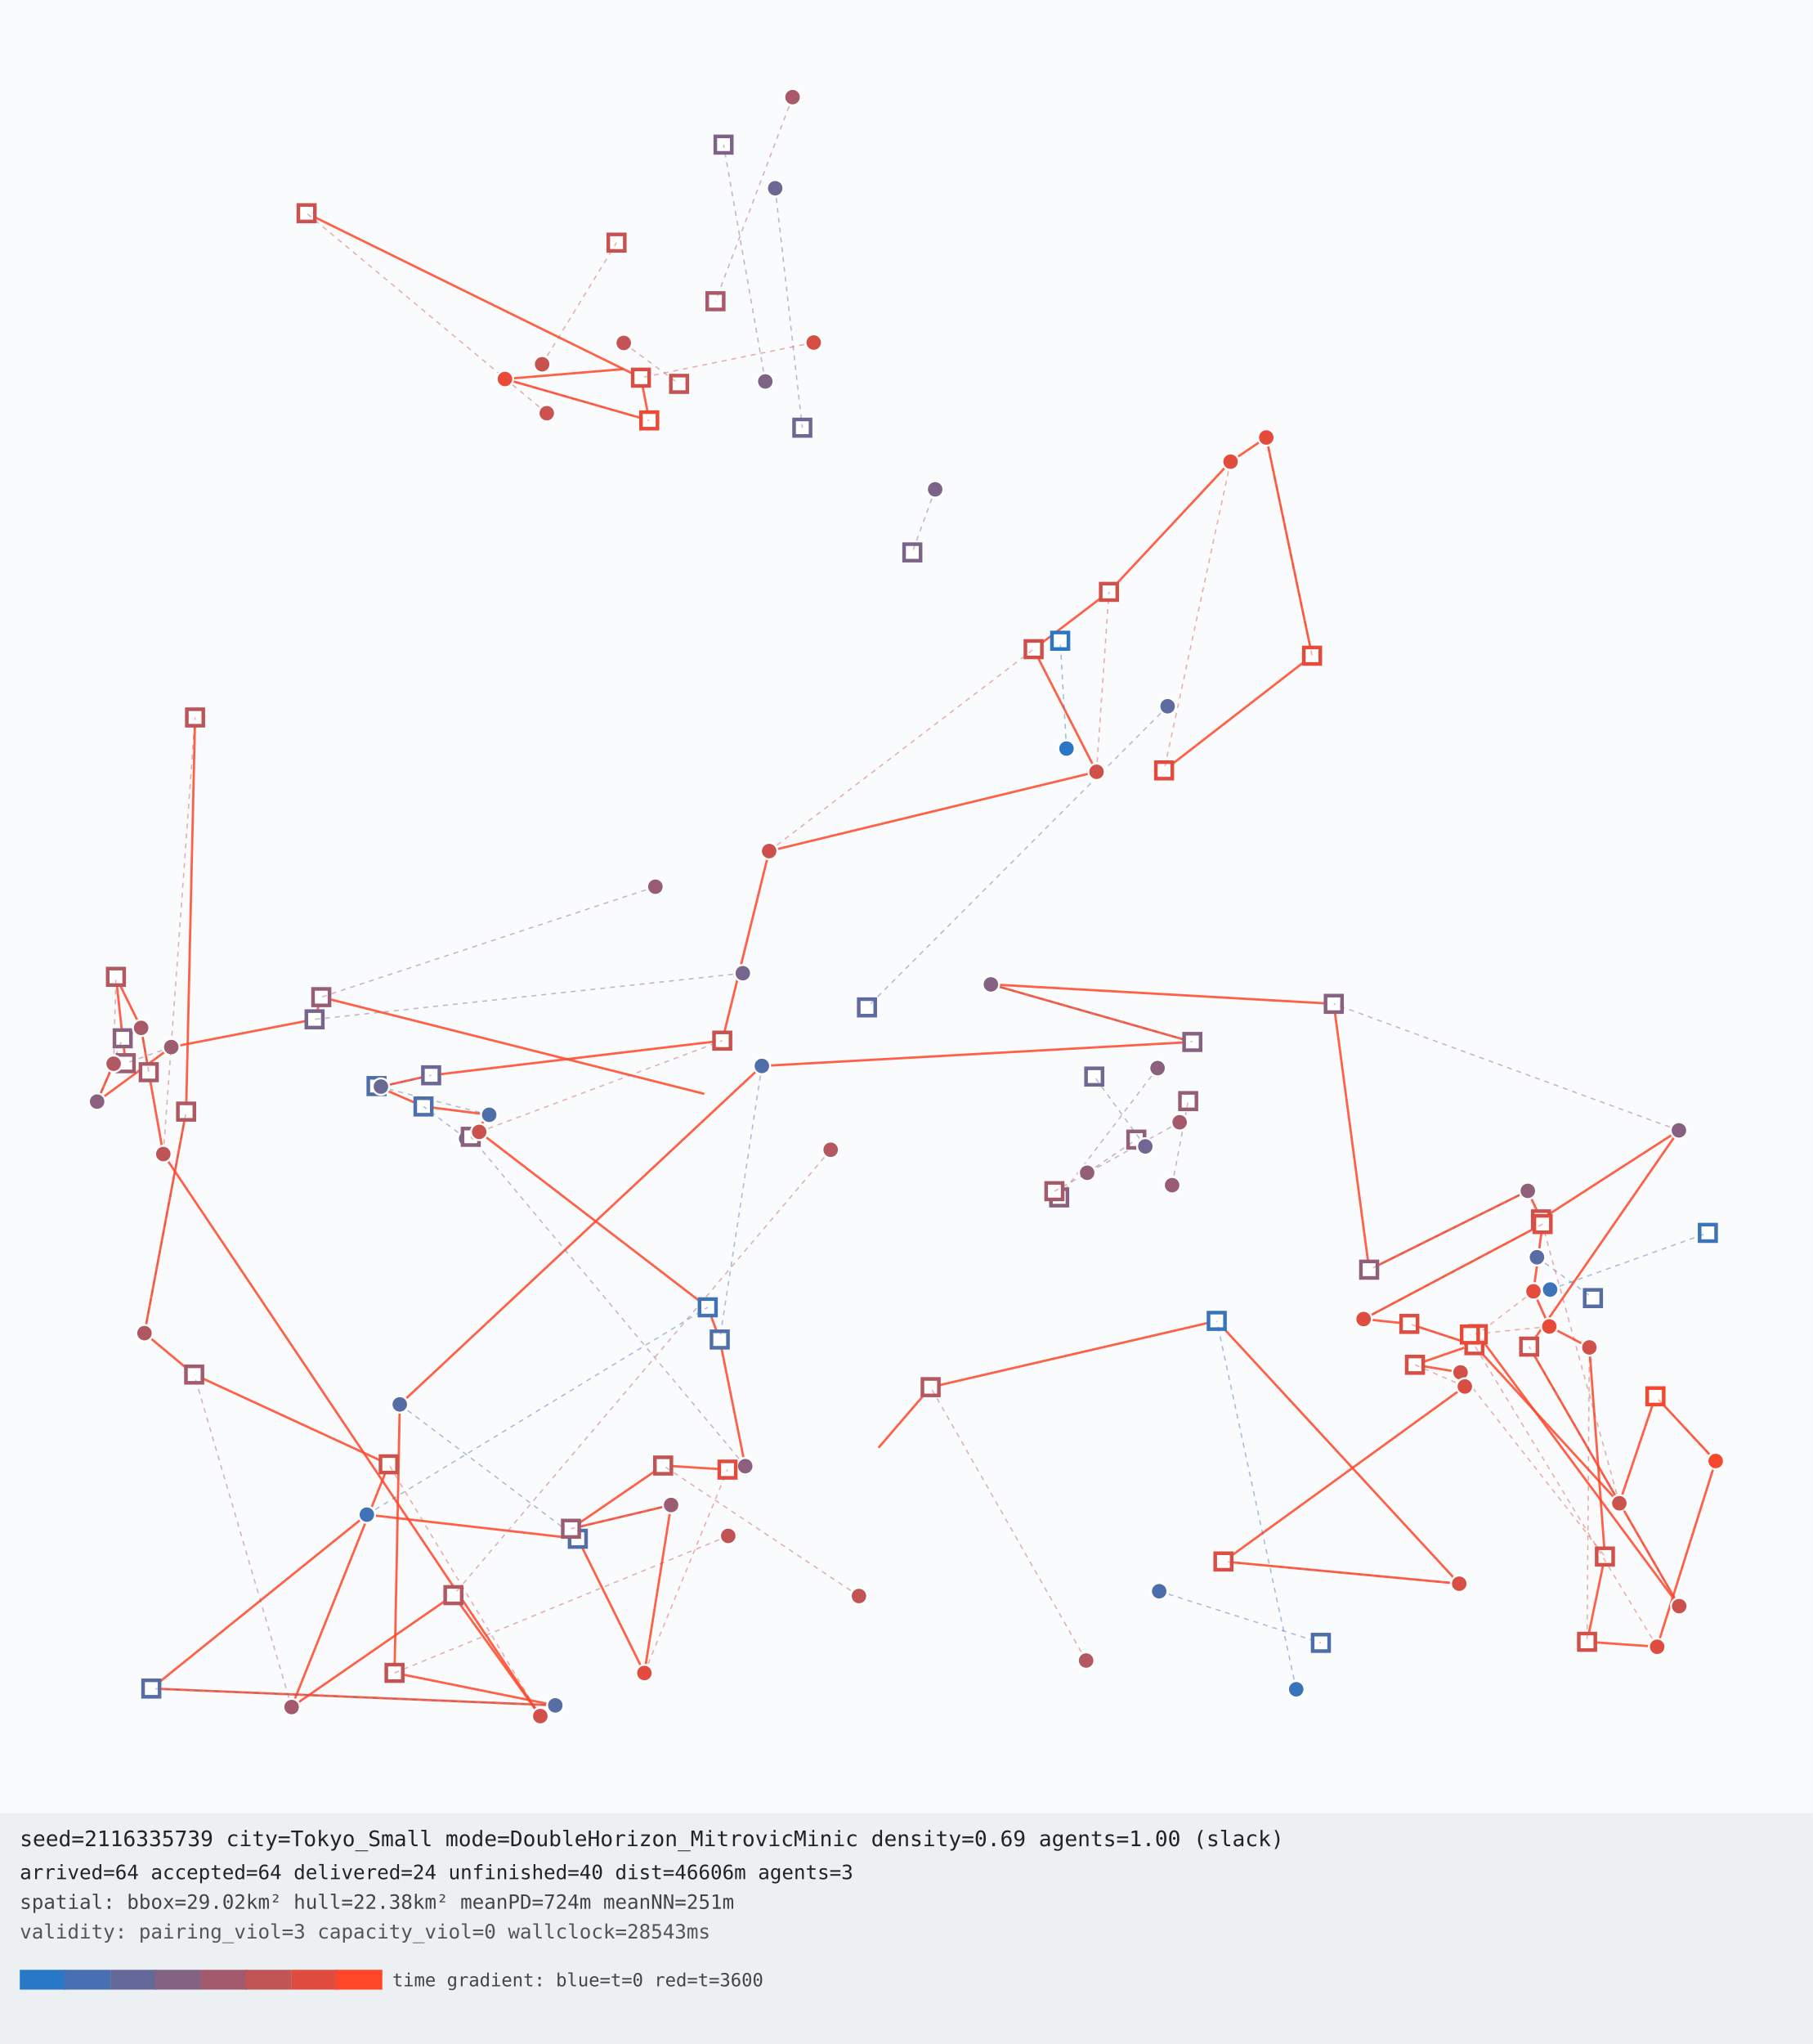
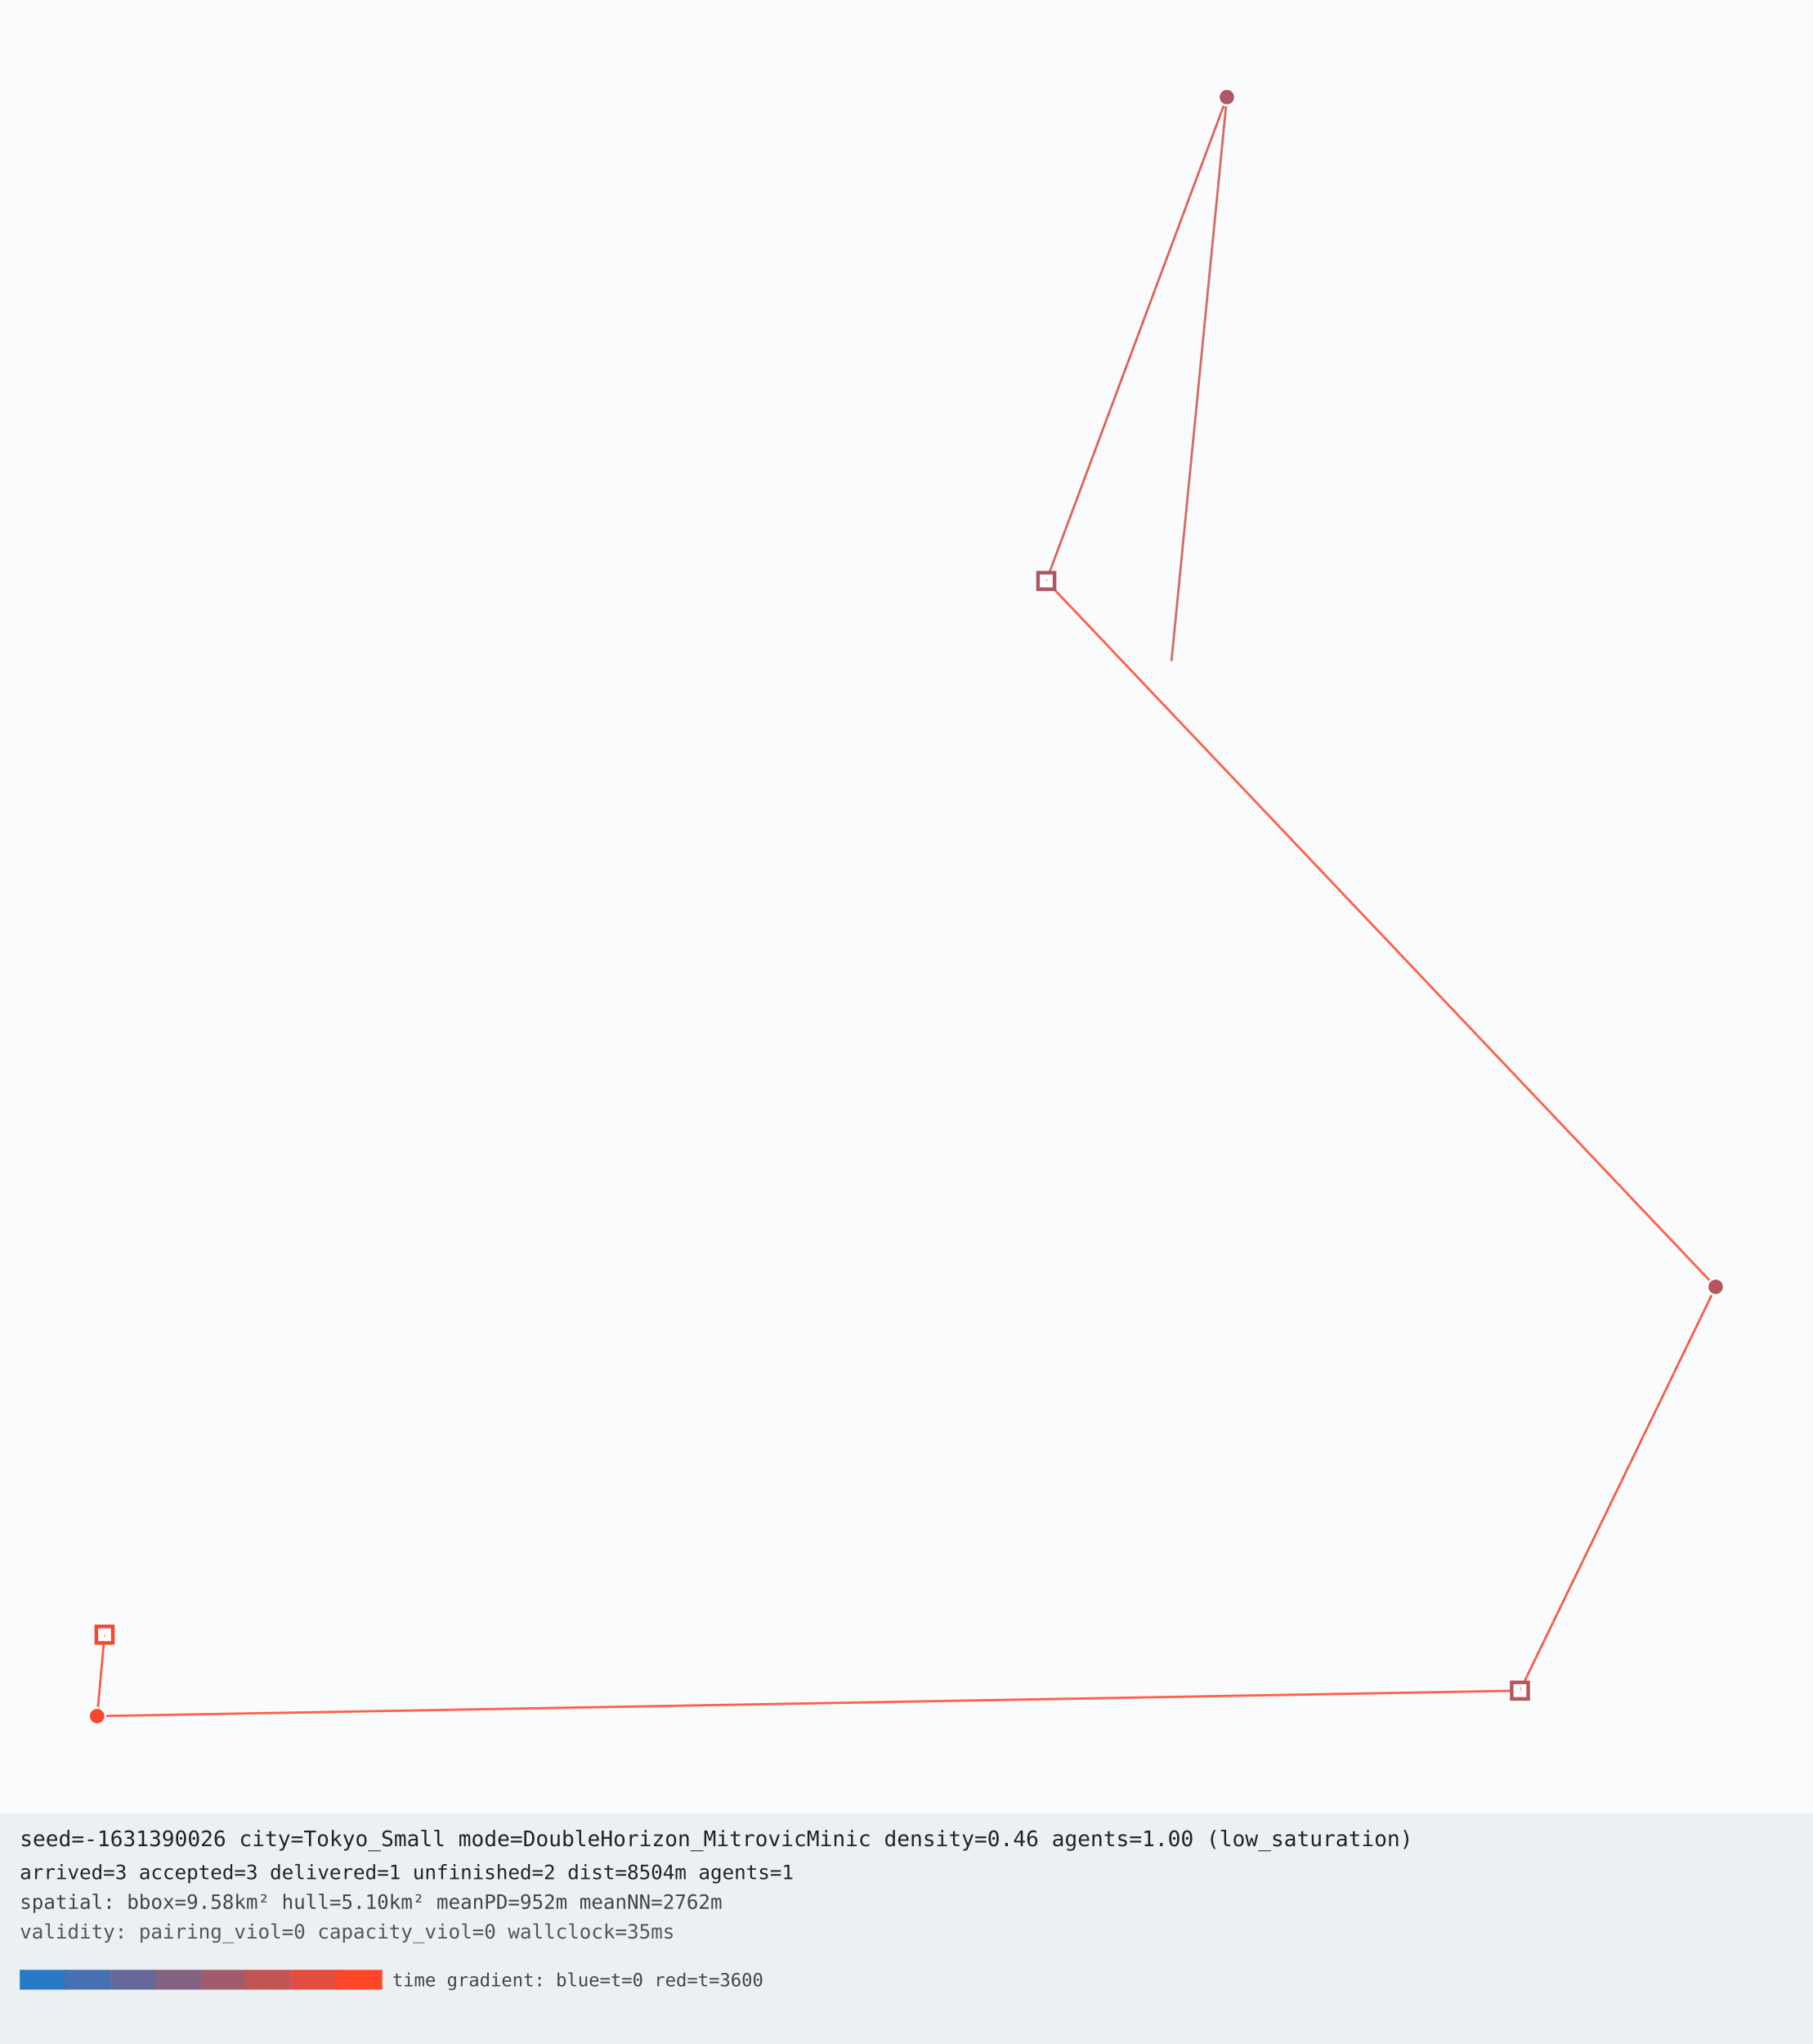
<svg xmlns="http://www.w3.org/2000/svg" width="1100" height="1240">
  <rect width="1100" height="1100" fill="#fafbfc" />
-   <line x1="533.103" y1="878.271" x2="564.72" y2="841.531" stroke="rgb(255,70,40)" stroke-width="1.4" opacity="0.85" />
-   <line x1="564.72" y1="841.531" x2="738.325" y2="801.317" stroke="rgb(255,70,40)" stroke-width="1.4" opacity="0.85" />
-   <line x1="738.325" y1="801.317" x2="885.459" y2="960.759" stroke="rgb(255,70,40)" stroke-width="1.4" opacity="0.85" />
-   <line x1="885.459" y1="960.759" x2="742.387" y2="947.281" stroke="rgb(255,70,40)" stroke-width="1.4" opacity="0.85" />
-   <line x1="742.387" y1="947.281" x2="888.857" y2="841.121" stroke="rgb(255,70,40)" stroke-width="1.4" opacity="0.85" />
-   <line x1="888.857" y1="841.121" x2="886.248" y2="832.579" stroke="rgb(255,70,40)" stroke-width="1.4" opacity="0.85" />
-   <line x1="886.248" y1="832.579" x2="858.595" y2="827.942" stroke="rgb(255,70,40)" stroke-width="1.4" opacity="0.85" />
-   <line x1="858.595" y1="827.942" x2="893.733" y2="815.789" stroke="rgb(255,70,40)" stroke-width="1.4" opacity="0.85" />
-   <line x1="893.733" y1="815.789" x2="855.176" y2="803.139" stroke="rgb(255,70,40)" stroke-width="1.4" opacity="0.85" />
-   <line x1="855.176" y1="803.139" x2="827.427" y2="800.202" stroke="rgb(255,70,40)" stroke-width="1.4" opacity="0.85" />
-   <line x1="827.427" y1="800.202" x2="936.059" y2="742.593" stroke="rgb(255,70,40)" stroke-width="1.4" opacity="0.85" />
-   <line x1="936.059" y1="742.593" x2="930.502" y2="783.388" stroke="rgb(255,70,40)" stroke-width="1.4" opacity="0.85" />
-   <line x1="930.502" y1="783.388" x2="940.118" y2="804.705" stroke="rgb(255,70,40)" stroke-width="1.4" opacity="0.85" />
-   <line x1="940.118" y1="804.705" x2="964.436" y2="817.414" stroke="rgb(255,70,40)" stroke-width="1.4" opacity="0.85" />
-   <line x1="964.436" y1="817.414" x2="973.864" y2="944.277" stroke="rgb(255,70,40)" stroke-width="1.4" opacity="0.85" />
-   <line x1="973.864" y1="944.277" x2="963.033" y2="996.002" stroke="rgb(255,70,40)" stroke-width="1.4" opacity="0.85" />
-   <line x1="963.033" y1="996.002" x2="1005.57" y2="999.015" stroke="rgb(255,70,40)" stroke-width="1.4" opacity="0.85" />
-   <line x1="1005.57" y1="999.015" x2="1041.07" y2="886.326" stroke="rgb(255,70,40)" stroke-width="1.4" opacity="0.85" />
-   <line x1="1041.07" y1="886.326" x2="1004.54" y2="847.07" stroke="rgb(255,70,40)" stroke-width="1.4" opacity="0.85" />
-   <line x1="1004.54" y1="847.07" x2="982.628" y2="911.962" stroke="rgb(255,70,40)" stroke-width="1.4" opacity="0.85" />
-   <line x1="982.628" y1="911.962" x2="894.654" y2="816.063" stroke="rgb(255,70,40)" stroke-width="1.4" opacity="0.85" />
-   <line x1="894.654" y1="816.063" x2="891.943" y2="809.6" stroke="rgb(255,70,40)" stroke-width="1.4" opacity="0.85" />
-   <line x1="891.943" y1="809.6" x2="896.722" y2="809.381" stroke="rgb(255,70,40)" stroke-width="1.4" opacity="0.85" />
-   <line x1="896.722" y1="809.381" x2="1018.94" y2="974.367" stroke="rgb(255,70,40)" stroke-width="1.4" opacity="0.85" />
-   <line x1="1018.94" y1="974.367" x2="927.899" y2="816.929" stroke="rgb(255,70,40)" stroke-width="1.4" opacity="0.85" />
-   <line x1="927.899" y1="816.929" x2="1018.77" y2="685.738" stroke="rgb(255,70,40)" stroke-width="1.4" opacity="0.85" />
-   <line x1="1018.77" y1="685.738" x2="935.071" y2="739.734" stroke="rgb(255,70,40)" stroke-width="1.4" opacity="0.85" />
-   <line x1="935.071" y1="739.734" x2="927.066" y2="722.44" stroke="rgb(255,70,40)" stroke-width="1.4" opacity="0.85" />
-   <line x1="927.066" y1="722.44" x2="830.801" y2="770.264" stroke="rgb(255,70,40)" stroke-width="1.4" opacity="0.85" />
-   <line x1="830.801" y1="770.264" x2="809.343" y2="608.987" stroke="rgb(255,70,40)" stroke-width="1.4" opacity="0.85" />
-   <line x1="809.343" y1="608.987" x2="601.271" y2="597.178" stroke="rgb(255,70,40)" stroke-width="1.4" opacity="0.85" />
-   <line x1="601.271" y1="597.178" x2="723.513" y2="632.105" stroke="rgb(255,70,40)" stroke-width="1.4" opacity="0.85" />
-   <line x1="723.513" y1="632.105" x2="462.309" y2="646.66" stroke="rgb(255,70,40)" stroke-width="1.4" opacity="0.85" />
-   <line x1="462.309" y1="646.66" x2="242.588" y2="851.987" stroke="rgb(255,70,40)" stroke-width="1.4" opacity="0.85" />
-   <line x1="242.588" y1="851.987" x2="239.404" y2="1014.85" stroke="rgb(255,70,40)" stroke-width="1.4" opacity="0.85" />
-   <line x1="239.404" y1="1014.85" x2="336.967" y2="1034.57" stroke="rgb(255,70,40)" stroke-width="1.4" opacity="0.85" />
-   <line x1="336.967" y1="1034.57" x2="91.819" y2="1024.36" stroke="rgb(255,70,40)" stroke-width="1.4" opacity="0.85" />
-   <line x1="91.819" y1="1024.36" x2="222.609" y2="918.861" stroke="rgb(255,70,40)" stroke-width="1.4" opacity="0.85" />
-   <line x1="222.609" y1="918.861" x2="350.618" y2="933.496" stroke="rgb(255,70,40)" stroke-width="1.4" opacity="0.85" />
-   <line x1="350.618" y1="933.496" x2="391.013" y2="1014.94" stroke="rgb(255,70,40)" stroke-width="1.4" opacity="0.85" />
-   <line x1="391.013" y1="1014.94" x2="407.221" y2="912.999" stroke="rgb(255,70,40)" stroke-width="1.4" opacity="0.85" />
-   <line x1="407.221" y1="912.999" x2="346.479" y2="927.421" stroke="rgb(255,70,40)" stroke-width="1.4" opacity="0.85" />
-   <line x1="346.479" y1="927.421" x2="402.393" y2="889.077" stroke="rgb(255,70,40)" stroke-width="1.4" opacity="0.85" />
-   <line x1="402.393" y1="889.077" x2="441.454" y2="891.555" stroke="rgb(255,70,40)" stroke-width="1.4" opacity="0.85" />
-   <line x1="441.454" y1="891.555" x2="452.206" y2="889.452" stroke="rgb(255,70,40)" stroke-width="1.4" opacity="0.85" />
-   <line x1="452.206" y1="889.452" x2="436.734" y2="812.627" stroke="rgb(255,70,40)" stroke-width="1.4" opacity="0.85" />
-   <line x1="436.734" y1="812.627" x2="429.466" y2="793.089" stroke="rgb(255,70,40)" stroke-width="1.4" opacity="0.85" />
-   <line x1="429.466" y1="793.089" x2="290.768" y2="686.673" stroke="rgb(255,70,40)" stroke-width="1.4" opacity="0.85" />
-   <line x1="290.768" y1="686.673" x2="282.876" y2="690.685" stroke="rgb(255,70,40)" stroke-width="1.4" opacity="0.85" />
-   <line x1="282.876" y1="690.685" x2="285.654" y2="689.638" stroke="rgb(255,70,40)" stroke-width="1.4" opacity="0.85" />
-   <line x1="285.654" y1="689.638" x2="296.849" y2="676.295" stroke="rgb(255,70,40)" stroke-width="1.4" opacity="0.85" />
-   <line x1="296.849" y1="676.295" x2="256.983" y2="671.248" stroke="rgb(255,70,40)" stroke-width="1.4" opacity="0.85" />
-   <line x1="256.983" y1="671.248" x2="228.491" y2="658.868" stroke="rgb(255,70,40)" stroke-width="1.4" opacity="0.85" />
-   <line x1="228.491" y1="658.868" x2="231.153" y2="659.186" stroke="rgb(255,70,40)" stroke-width="1.4" opacity="0.85" />
-   <line x1="231.153" y1="659.186" x2="261.614" y2="652.329" stroke="rgb(255,70,40)" stroke-width="1.4" opacity="0.85" />
-   <line x1="261.614" y1="652.329" x2="438.273" y2="631.315" stroke="rgb(255,70,40)" stroke-width="1.4" opacity="0.85" />
-   <line x1="438.273" y1="631.315" x2="466.727" y2="516.305" stroke="rgb(255,70,40)" stroke-width="1.4" opacity="0.85" />
-   <line x1="466.727" y1="516.305" x2="665.376" y2="468.212" stroke="rgb(255,70,40)" stroke-width="1.4" opacity="0.85" />
-   <line x1="665.376" y1="468.212" x2="627.207" y2="393.824" stroke="rgb(255,70,40)" stroke-width="1.4" opacity="0.85" />
-   <line x1="627.207" y1="393.824" x2="672.928" y2="359.058" stroke="rgb(255,70,40)" stroke-width="1.4" opacity="0.85" />
-   <line x1="672.928" y1="359.058" x2="746.703" y2="280.059" stroke="rgb(255,70,40)" stroke-width="1.4" opacity="0.85" />
-   <line x1="746.703" y1="280.059" x2="768.384" y2="265.404" stroke="rgb(255,70,40)" stroke-width="1.4" opacity="0.85" />
-   <line x1="768.384" y1="265.404" x2="796.155" y2="397.788" stroke="rgb(255,70,40)" stroke-width="1.4" opacity="0.85" />
-   <line x1="796.155" y1="397.788" x2="706.363" y2="467.364" stroke="rgb(255,70,40)" stroke-width="1.4" opacity="0.85" />
-   <line x1="427.366" y1="663.606" x2="194.958" y2="604.92" stroke="rgb(255,70,40)" stroke-width="1.4" opacity="0.85" />
-   <line x1="194.958" y1="604.92" x2="190.889" y2="618.385" stroke="rgb(255,70,40)" stroke-width="1.4" opacity="0.85" />
-   <line x1="190.889" y1="618.385" x2="103.933" y2="635.203" stroke="rgb(255,70,40)" stroke-width="1.4" opacity="0.85" />
-   <line x1="103.933" y1="635.203" x2="58.929" y2="668.297" stroke="rgb(255,70,40)" stroke-width="1.4" opacity="0.85" />
-   <line x1="58.929" y1="668.297" x2="68.958" y2="645.303" stroke="rgb(255,70,40)" stroke-width="1.4" opacity="0.85" />
-   <line x1="68.958" y1="645.303" x2="76.309" y2="644.983" stroke="rgb(255,70,40)" stroke-width="1.4" opacity="0.85" />
-   <line x1="76.309" y1="644.983" x2="74.463" y2="629.892" stroke="rgb(255,70,40)" stroke-width="1.4" opacity="0.85" />
-   <line x1="74.463" y1="629.892" x2="70.354" y2="592.597" stroke="rgb(255,70,40)" stroke-width="1.4" opacity="0.85" />
-   <line x1="70.354" y1="592.597" x2="85.629" y2="623.564" stroke="rgb(255,70,40)" stroke-width="1.4" opacity="0.85" />
-   <line x1="85.629" y1="623.564" x2="90.258" y2="650.439" stroke="rgb(255,70,40)" stroke-width="1.4" opacity="0.85" />
-   <line x1="90.258" y1="650.439" x2="99.093" y2="700.103" stroke="rgb(255,70,40)" stroke-width="1.4" opacity="0.85" />
-   <line x1="99.093" y1="700.103" x2="327.866" y2="1041.07" stroke="rgb(255,70,40)" stroke-width="1.4" opacity="0.85" />
-   <line x1="327.866" y1="1041.07" x2="275.148" y2="967.695" stroke="rgb(255,70,40)" stroke-width="1.4" opacity="0.85" />
-   <line x1="275.148" y1="967.695" x2="176.941" y2="1035.59" stroke="rgb(255,70,40)" stroke-width="1.4" opacity="0.85" />
-   <line x1="176.941" y1="1035.59" x2="235.903" y2="888.345" stroke="rgb(255,70,40)" stroke-width="1.4" opacity="0.85" />
-   <line x1="235.903" y1="888.345" x2="117.836" y2="833.89" stroke="rgb(255,70,40)" stroke-width="1.4" opacity="0.85" />
-   <line x1="117.836" y1="833.89" x2="87.68" y2="808.757" stroke="rgb(255,70,40)" stroke-width="1.4" opacity="0.85" />
-   <line x1="87.68" y1="808.757" x2="112.941" y2="674.37" stroke="rgb(255,70,40)" stroke-width="1.4" opacity="0.85" />
-   <line x1="112.941" y1="674.37" x2="118.361" y2="435.258" stroke="rgb(255,70,40)" stroke-width="1.4" opacity="0.85" />
-   <line x1="378.201" y1="223.914" x2="306.397" y2="229.913" stroke="rgb(255,70,40)" stroke-width="1.4" opacity="0.85" />
-   <line x1="306.397" y1="229.913" x2="393.957" y2="255.043" stroke="rgb(255,70,40)" stroke-width="1.4" opacity="0.85" />
-   <line x1="393.957" y1="255.043" x2="388.913" y2="229.125" stroke="rgb(255,70,40)" stroke-width="1.4" opacity="0.85" />
-   <line x1="388.913" y1="229.125" x2="186.046" y2="129.346" stroke="rgb(255,70,40)" stroke-width="1.4" opacity="0.85" />
-   <circle cx="647.146" cy="454.12" r="5" fill="rgb(42,119,197)" stroke="white" stroke-width="1.2" />
-   <rect x="638.324" y="383.711" width="10" height="10" fill="white" stroke="rgb(42,119,197)" stroke-width="2.2" />
-   <line x1="647.146" y1="454.12" x2="643.324" y2="388.711" stroke="rgb(42,119,197)" stroke-width="0.8" stroke-dasharray="3,3" opacity="0.45" />
-   <circle cx="940.608" cy="782.308" r="5" fill="rgb(61,115,184)" stroke="white" stroke-width="1.2" />
-   <rect x="1031.33" y="742.922" width="10" height="10" fill="white" stroke="rgb(61,115,184)" stroke-width="2.2" />
-   <line x1="940.608" y1="782.308" x2="1036.33" y2="747.922" stroke="rgb(61,115,184)" stroke-width="0.8" stroke-dasharray="3,3" opacity="0.45" />
-   <circle cx="932.637" cy="762.716" r="5" fill="rgb(88,108,164)" stroke="white" stroke-width="1.2" />
-   <rect x="961.595" y="782.503" width="10" height="10" fill="white" stroke="rgb(88,108,164)" stroke-width="2.2" />
-   <line x1="932.637" y1="762.716" x2="966.595" y2="787.503" stroke="rgb(88,108,164)" stroke-width="0.8" stroke-dasharray="3,3" opacity="0.45" />
-   <circle cx="708.517" cy="428.453" r="5" fill="rgb(93,107,160)" stroke="white" stroke-width="1.2" />
-   <rect x="521.089" y="606.14" width="10" height="10" fill="white" stroke="rgb(93,107,160)" stroke-width="2.2" />
-   <line x1="708.517" y1="428.453" x2="526.089" y2="611.14" stroke="rgb(93,107,160)" stroke-width="0.8" stroke-dasharray="3,3" opacity="0.45" />
-   <circle cx="470.395" cy="114.198" r="5" fill="rgb(109,103,148)" stroke="white" stroke-width="1.2" />
-   <rect x="481.841" y="254.466" width="10" height="10" fill="white" stroke="rgb(109,103,148)" stroke-width="2.2" />
-   <line x1="470.395" y1="114.198" x2="486.841" y2="259.466" stroke="rgb(109,103,148)" stroke-width="0.8" stroke-dasharray="3,3" opacity="0.45" />
-   <circle cx="702.41" cy="647.95" r="5" fill="rgb(137,97,127)" stroke="white" stroke-width="1.2" />
-   <rect x="637.715" y="721.408" width="10" height="10" fill="white" stroke="rgb(137,97,127)" stroke-width="2.2" />
-   <line x1="702.41" y1="647.95" x2="642.715" y2="726.408" stroke="rgb(137,97,127)" stroke-width="0.8" stroke-dasharray="3,3" opacity="0.45" />
-   <circle cx="659.689" cy="711.453" r="5" fill="rgb(146,95,120)" stroke="white" stroke-width="1.2" />
-   <rect x="684.525" y="686.357" width="10" height="10" fill="white" stroke="rgb(146,95,120)" stroke-width="2.2" />
-   <line x1="659.689" y1="711.453" x2="689.525" y2="691.357" stroke="rgb(146,95,120)" stroke-width="0.8" stroke-dasharray="3,3" opacity="0.45" />
-   <circle cx="567.451" cy="296.855" r="5" fill="rgb(124,100,136)" stroke="white" stroke-width="1.2" />
-   <rect x="548.601" y="330.115" width="10" height="10" fill="white" stroke="rgb(124,100,136)" stroke-width="2.2" />
-   <line x1="567.451" y1="296.855" x2="553.601" y2="335.115" stroke="rgb(124,100,136)" stroke-width="0.8" stroke-dasharray="3,3" opacity="0.45" />
-   <circle cx="711.231" cy="718.984" r="5" fill="rgb(153,93,115)" stroke="white" stroke-width="1.2" />
-   <rect x="715.99" y="662.995" width="10" height="10" fill="white" stroke="rgb(153,93,115)" stroke-width="2.2" />
-   <line x1="711.231" y1="718.984" x2="720.99" y2="667.995" stroke="rgb(153,93,115)" stroke-width="0.8" stroke-dasharray="3,3" opacity="0.45" />
-   <circle cx="715.803" cy="680.819" r="5" fill="rgb(164,90,106)" stroke="white" stroke-width="1.2" />
-   <rect x="634.811" y="717.635" width="10" height="10" fill="white" stroke="rgb(164,90,106)" stroke-width="2.2" />
-   <line x1="715.803" y1="680.819" x2="639.811" y2="722.635" stroke="rgb(164,90,106)" stroke-width="0.8" stroke-dasharray="3,3" opacity="0.45" />
-   <circle cx="464.392" cy="231.4" r="5" fill="rgb(127,99,134)" stroke="white" stroke-width="1.2" />
-   <rect x="434.047" y="82.735" width="10" height="10" fill="white" stroke="rgb(127,99,134)" stroke-width="2.2" />
-   <line x1="464.392" y1="231.4" x2="439.047" y2="87.735" stroke="rgb(127,99,134)" stroke-width="0.8" stroke-dasharray="3,3" opacity="0.45" />
-   <circle cx="703.394" cy="965.323" r="5" fill="rgb(76,111,172)" stroke="white" stroke-width="1.2" />
-   <rect x="796.507" y="991.645" width="10" height="10" fill="white" stroke="rgb(76,111,172)" stroke-width="2.2" />
-   <line x1="703.394" y1="965.323" x2="801.507" y2="996.645" stroke="rgb(76,111,172)" stroke-width="0.8" stroke-dasharray="3,3" opacity="0.45" />
-   <circle cx="480.907" cy="58.929" r="5" fill="rgb(169,89,103)" stroke="white" stroke-width="1.2" />
-   <rect x="429.142" y="177.737" width="10" height="10" fill="white" stroke="rgb(169,89,103)" stroke-width="2.2" />
-   <line x1="480.907" y1="58.929" x2="434.142" y2="182.737" stroke="rgb(169,89,103)" stroke-width="0.8" stroke-dasharray="3,3" opacity="0.45" />
-   <circle cx="504.04" cy="697.5" r="5" fill="rgb(179,87,96)" stroke="white" stroke-width="1.2" />
-   <rect x="270.148" y="962.695" width="10" height="10" fill="white" stroke="rgb(179,87,96)" stroke-width="2.2" />
-   <line x1="504.04" y1="697.5" x2="275.148" y2="967.695" stroke="rgb(179,87,96)" stroke-width="0.8" stroke-dasharray="3,3" opacity="0.45" />
-   <circle cx="378.493" cy="208.053" r="5" fill="rgb(196,83,83)" stroke="white" stroke-width="1.2" />
-   <rect x="407.06" y="227.868" width="10" height="10" fill="white" stroke="rgb(196,83,83)" stroke-width="2.2" />
-   <line x1="378.493" y1="208.053" x2="412.06" y2="232.868" stroke="rgb(196,83,83)" stroke-width="0.8" stroke-dasharray="3,3" opacity="0.45" />
-   <circle cx="659.06" cy="1007.36" r="5" fill="rgb(179,87,96)" stroke="white" stroke-width="1.2" />
-   <rect x="559.72" y="836.531" width="10" height="10" fill="white" stroke="rgb(179,87,96)" stroke-width="2.2" />
-   <line x1="659.06" y1="1007.36" x2="564.72" y2="841.531" stroke="rgb(179,87,96)" stroke-width="0.8" stroke-dasharray="3,3" opacity="0.45" />
-   <circle cx="328.971" cy="220.977" r="5" fill="rgb(199,82,80)" stroke="white" stroke-width="1.2" />
-   <rect x="369.116" y="142.201" width="10" height="10" fill="white" stroke="rgb(199,82,80)" stroke-width="2.2" />
-   <line x1="328.971" y1="220.977" x2="374.116" y2="147.201" stroke="rgb(199,82,80)" stroke-width="0.8" stroke-dasharray="3,3" opacity="0.45" />
-   <circle cx="450.741" cy="590.404" r="5" fill="rgb(118,101,141)" stroke="white" stroke-width="1.2" />
-   <rect x="185.889" y="613.385" width="10" height="10" fill="white" stroke="rgb(118,101,141)" stroke-width="2.2" />
-   <line x1="450.741" y1="590.404" x2="190.889" y2="618.385" stroke="rgb(118,101,141)" stroke-width="0.8" stroke-dasharray="3,3" opacity="0.45" />
-   <circle cx="493.764" cy="207.809" r="5" fill="rgb(214,79,69)" stroke="white" stroke-width="1.2" />
-   <rect x="383.913" y="224.125" width="10" height="10" fill="white" stroke="rgb(214,79,69)" stroke-width="2.2" />
-   <line x1="493.764" y1="207.809" x2="388.913" y2="229.125" stroke="rgb(214,79,69)" stroke-width="0.8" stroke-dasharray="3,3" opacity="0.45" />
-   <circle cx="786.554" cy="1024.81" r="5" fill="rgb(56,116,187)" stroke="white" stroke-width="1.2" />
-   <rect x="733.325" y="796.317" width="10" height="10" fill="white" stroke="rgb(56,116,187)" stroke-width="2.2" />
-   <line x1="786.554" y1="1024.81" x2="738.325" y2="801.317" stroke="rgb(56,116,187)" stroke-width="0.8" stroke-dasharray="3,3" opacity="0.45" />
-   <circle cx="222.609" cy="918.861" r="5" fill="rgb(64,114,182)" stroke="white" stroke-width="1.2" />
-   <rect x="424.466" y="788.089" width="10" height="10" fill="white" stroke="rgb(64,114,182)" stroke-width="2.2" />
-   <line x1="222.609" y1="918.861" x2="429.466" y2="793.089" stroke="rgb(64,114,182)" stroke-width="0.8" stroke-dasharray="3,3" opacity="0.45" />
-   <circle cx="282.876" cy="690.685" r="5" fill="rgb(78,111,171)" stroke="white" stroke-width="1.2" />
-   <rect x="251.983" y="666.248" width="10" height="10" fill="white" stroke="rgb(78,111,171)" stroke-width="2.2" />
-   <line x1="282.876" y1="690.685" x2="256.983" y2="671.248" stroke="rgb(78,111,171)" stroke-width="0.8" stroke-dasharray="3,3" opacity="0.45" />
-   <circle cx="296.849" cy="676.295" r="5" fill="rgb(78,110,170)" stroke="white" stroke-width="1.2" />
-   <rect x="223.491" y="653.868" width="10" height="10" fill="white" stroke="rgb(78,110,170)" stroke-width="2.2" />
-   <line x1="296.849" y1="676.295" x2="228.491" y2="658.868" stroke="rgb(78,110,170)" stroke-width="0.8" stroke-dasharray="3,3" opacity="0.45" />
-   <circle cx="462.309" cy="646.66" r="5" fill="rgb(79,110,170)" stroke="white" stroke-width="1.2" />
-   <rect x="431.734" y="807.627" width="10" height="10" fill="white" stroke="rgb(79,110,170)" stroke-width="2.2" />
-   <line x1="462.309" y1="646.66" x2="436.734" y2="812.627" stroke="rgb(79,110,170)" stroke-width="0.8" stroke-dasharray="3,3" opacity="0.45" />
-   <circle cx="242.588" cy="851.987" r="5" fill="rgb(83,109,167)" stroke="white" stroke-width="1.2" />
-   <rect x="345.618" y="928.496" width="10" height="10" fill="white" stroke="rgb(83,109,167)" stroke-width="2.2" />
-   <line x1="242.588" y1="851.987" x2="350.618" y2="933.496" stroke="rgb(83,109,167)" stroke-width="0.8" stroke-dasharray="3,3" opacity="0.45" />
-   <circle cx="336.967" cy="1034.57" r="5" fill="rgb(86,109,165)" stroke="white" stroke-width="1.2" />
-   <rect x="86.819" y="1019.36" width="10" height="10" fill="white" stroke="rgb(86,109,165)" stroke-width="2.2" />
-   <line x1="336.967" y1="1034.57" x2="91.819" y2="1024.36" stroke="rgb(86,109,165)" stroke-width="0.8" stroke-dasharray="3,3" opacity="0.45" />
-   <circle cx="231.153" cy="659.186" r="5" fill="rgb(107,104,150)" stroke="white" stroke-width="1.2" />
-   <rect x="256.614" y="647.329" width="10" height="10" fill="white" stroke="rgb(107,104,150)" stroke-width="2.2" />
-   <line x1="231.153" y1="659.186" x2="261.614" y2="652.329" stroke="rgb(107,104,150)" stroke-width="0.8" stroke-dasharray="3,3" opacity="0.45" />
-   <circle cx="694.971" cy="695.468" r="5" fill="rgb(112,103,146)" stroke="white" stroke-width="1.2" />
-   <rect x="659.008" y="648.105" width="10" height="10" fill="white" stroke="rgb(112,103,146)" stroke-width="2.2" />
-   <line x1="694.971" y1="695.468" x2="664.008" y2="653.105" stroke="rgb(112,103,146)" stroke-width="0.8" stroke-dasharray="3,3" opacity="0.45" />
-   <circle cx="601.271" cy="597.178" r="5" fill="rgb(133,98,130)" stroke="white" stroke-width="1.2" />
-   <rect x="718.513" y="627.105" width="10" height="10" fill="white" stroke="rgb(133,98,130)" stroke-width="2.2" />
-   <line x1="601.271" y1="597.178" x2="723.513" y2="632.105" stroke="rgb(133,98,130)" stroke-width="0.8" stroke-dasharray="3,3" opacity="0.45" />
-   <circle cx="1018.77" cy="685.738" r="5" fill="rgb(136,97,128)" stroke="white" stroke-width="1.2" />
-   <rect x="804.343" y="603.987" width="10" height="10" fill="white" stroke="rgb(136,97,128)" stroke-width="2.2" />
-   <line x1="1018.77" y1="685.738" x2="809.343" y2="608.987" stroke="rgb(136,97,128)" stroke-width="0.8" stroke-dasharray="3,3" opacity="0.45" />
-   <circle cx="58.929" cy="668.297" r="5" fill="rgb(138,97,126)" stroke="white" stroke-width="1.2" />
-   <rect x="69.463" y="624.892" width="10" height="10" fill="white" stroke="rgb(138,97,126)" stroke-width="2.2" />
-   <line x1="58.929" y1="668.297" x2="74.463" y2="629.892" stroke="rgb(138,97,126)" stroke-width="0.8" stroke-dasharray="3,3" opacity="0.45" />
-   <circle cx="452.206" cy="889.452" r="5" fill="rgb(140,96,125)" stroke="white" stroke-width="1.2" />
-   <rect x="280.654" y="684.638" width="10" height="10" fill="white" stroke="rgb(140,96,125)" stroke-width="2.2" />
-   <line x1="452.206" y1="889.452" x2="285.654" y2="689.638" stroke="rgb(140,96,125)" stroke-width="0.8" stroke-dasharray="3,3" opacity="0.45" />
-   <circle cx="927.066" cy="722.44" r="5" fill="rgb(144,95,122)" stroke="white" stroke-width="1.2" />
-   <rect x="825.801" y="765.264" width="10" height="10" fill="white" stroke="rgb(144,95,122)" stroke-width="2.2" />
-   <line x1="927.066" y1="722.44" x2="830.801" y2="770.264" stroke="rgb(144,95,122)" stroke-width="0.8" stroke-dasharray="3,3" opacity="0.45" />
-   <circle cx="397.679" cy="537.913" r="5" fill="rgb(152,93,116)" stroke="white" stroke-width="1.2" />
-   <rect x="189.958" y="599.92" width="10" height="10" fill="white" stroke="rgb(152,93,116)" stroke-width="2.2" />
-   <line x1="397.679" y1="537.913" x2="194.958" y2="604.92" stroke="rgb(152,93,116)" stroke-width="0.8" stroke-dasharray="3,3" opacity="0.45" />
-   <circle cx="407.221" cy="912.999" r="5" fill="rgb(154,93,114)" stroke="white" stroke-width="1.2" />
-   <rect x="341.479" y="922.421" width="10" height="10" fill="white" stroke="rgb(154,93,114)" stroke-width="2.2" />
-   <line x1="407.221" y1="912.999" x2="346.479" y2="927.421" stroke="rgb(154,93,114)" stroke-width="0.8" stroke-dasharray="3,3" opacity="0.45" />
-   <circle cx="103.933" cy="635.203" r="5" fill="rgb(156,93,113)" stroke="white" stroke-width="1.2" />
-   <rect x="71.309" y="639.983" width="10" height="10" fill="white" stroke="rgb(156,93,113)" stroke-width="2.2" />
-   <line x1="103.933" y1="635.203" x2="76.309" y2="644.983" stroke="rgb(156,93,113)" stroke-width="0.8" stroke-dasharray="3,3" opacity="0.45" />
-   <circle cx="176.941" cy="1035.59" r="5" fill="rgb(163,91,108)" stroke="white" stroke-width="1.2" />
-   <rect x="112.836" y="828.89" width="10" height="10" fill="white" stroke="rgb(163,91,108)" stroke-width="2.2" />
-   <line x1="176.941" y1="1035.59" x2="117.836" y2="833.89" stroke="rgb(163,91,108)" stroke-width="0.8" stroke-dasharray="3,3" opacity="0.45" />
-   <circle cx="85.629" cy="623.564" r="5" fill="rgb(168,90,104)" stroke="white" stroke-width="1.2" />
-   <rect x="85.258" y="645.439" width="10" height="10" fill="white" stroke="rgb(168,90,104)" stroke-width="2.2" />
-   <line x1="85.629" y1="623.564" x2="90.258" y2="650.439" stroke="rgb(168,90,104)" stroke-width="0.8" stroke-dasharray="3,3" opacity="0.45" />
-   <circle cx="87.68" cy="808.757" r="5" fill="rgb(175,88,98)" stroke="white" stroke-width="1.2" />
-   <rect x="107.941" y="669.37" width="10" height="10" fill="white" stroke="rgb(175,88,98)" stroke-width="2.2" />
-   <line x1="87.68" y1="808.757" x2="112.941" y2="674.37" stroke="rgb(175,88,98)" stroke-width="0.8" stroke-dasharray="3,3" opacity="0.45" />
-   <circle cx="68.958" cy="645.303" r="5" fill="rgb(179,87,96)" stroke="white" stroke-width="1.2" />
-   <rect x="65.354" y="587.597" width="10" height="10" fill="white" stroke="rgb(179,87,96)" stroke-width="2.2" />
-   <line x1="68.958" y1="645.303" x2="70.354" y2="592.597" stroke="rgb(179,87,96)" stroke-width="0.8" stroke-dasharray="3,3" opacity="0.45" />
-   <circle cx="99.093" cy="700.103" r="5" fill="rgb(189,85,88)" stroke="white" stroke-width="1.2" />
-   <rect x="113.361" y="430.258" width="10" height="10" fill="white" stroke="rgb(189,85,88)" stroke-width="2.2" />
-   <line x1="99.093" y1="700.103" x2="118.361" y2="435.258" stroke="rgb(189,85,88)" stroke-width="0.8" stroke-dasharray="3,3" opacity="0.45" />
-   <circle cx="521.216" cy="968.238" r="5" fill="rgb(193,84,85)" stroke="white" stroke-width="1.2" />
-   <rect x="397.393" y="884.077" width="10" height="10" fill="white" stroke="rgb(193,84,85)" stroke-width="2.2" />
-   <line x1="521.216" y1="968.238" x2="402.393" y2="889.077" stroke="rgb(193,84,85)" stroke-width="0.8" stroke-dasharray="3,3" opacity="0.45" />
-   <circle cx="441.892" cy="931.767" r="5" fill="rgb(194,83,84)" stroke="white" stroke-width="1.2" />
-   <rect x="234.404" y="1009.85" width="10" height="10" fill="white" stroke="rgb(194,83,84)" stroke-width="2.2" />
-   <line x1="441.892" y1="931.767" x2="239.404" y2="1014.85" stroke="rgb(194,83,84)" stroke-width="0.8" stroke-dasharray="3,3" opacity="0.45" />
-   <circle cx="290.768" cy="686.673" r="5" fill="rgb(201,82,79)" stroke="white" stroke-width="1.2" />
-   <rect x="433.273" y="626.315" width="10" height="10" fill="white" stroke="rgb(201,82,79)" stroke-width="2.2" />
-   <line x1="290.768" y1="686.673" x2="438.273" y2="631.315" stroke="rgb(201,82,79)" stroke-width="0.8" stroke-dasharray="3,3" opacity="0.45" />
-   <circle cx="982.628" cy="911.962" r="5" fill="rgb(202,82,79)" stroke="white" stroke-width="1.2" />
-   <rect x="930.071" y="734.734" width="10" height="10" fill="white" stroke="rgb(202,82,79)" stroke-width="2.2" />
-   <line x1="982.628" y1="911.962" x2="935.071" y2="739.734" stroke="rgb(202,82,79)" stroke-width="0.8" stroke-dasharray="3,3" opacity="0.45" />
-   <circle cx="331.782" cy="250.675" r="5" fill="rgb(203,82,78)" stroke="white" stroke-width="1.2" />
-   <rect x="181.046" y="124.346" width="10" height="10" fill="white" stroke="rgb(203,82,78)" stroke-width="2.2" />
-   <line x1="331.782" y1="250.675" x2="186.046" y2="129.346" stroke="rgb(203,82,78)" stroke-width="0.8" stroke-dasharray="3,3" opacity="0.45" />
-   <circle cx="466.727" cy="516.305" r="5" fill="rgb(204,81,77)" stroke="white" stroke-width="1.2" />
-   <rect x="622.207" y="388.824" width="10" height="10" fill="white" stroke="rgb(204,81,77)" stroke-width="2.2" />
-   <line x1="466.727" y1="516.305" x2="627.207" y2="393.824" stroke="rgb(204,81,77)" stroke-width="0.8" stroke-dasharray="3,3" opacity="0.45" />
-   <circle cx="1018.94" cy="974.367" r="5" fill="rgb(204,81,77)" stroke="white" stroke-width="1.2" />
-   <rect x="922.899" y="811.929" width="10" height="10" fill="white" stroke="rgb(204,81,77)" stroke-width="2.2" />
-   <line x1="1018.94" y1="974.367" x2="927.899" y2="816.929" stroke="rgb(204,81,77)" stroke-width="0.8" stroke-dasharray="3,3" opacity="0.45" />
-   <circle cx="327.866" cy="1041.07" r="5" fill="rgb(208,80,74)" stroke="white" stroke-width="1.2" />
-   <rect x="230.903" y="883.345" width="10" height="10" fill="white" stroke="rgb(208,80,74)" stroke-width="2.2" />
-   <line x1="327.866" y1="1041.07" x2="235.903" y2="888.345" stroke="rgb(208,80,74)" stroke-width="0.8" stroke-dasharray="3,3" opacity="0.45" />
-   <circle cx="964.436" cy="817.414" r="5" fill="rgb(208,80,74)" stroke="white" stroke-width="1.2" />
-   <rect x="958.033" y="991.002" width="10" height="10" fill="white" stroke="rgb(208,80,74)" stroke-width="2.2" />
-   <line x1="964.436" y1="817.414" x2="963.033" y2="996.002" stroke="rgb(208,80,74)" stroke-width="0.8" stroke-dasharray="3,3" opacity="0.45" />
-   <circle cx="665.376" cy="468.212" r="5" fill="rgb(208,80,74)" stroke="white" stroke-width="1.2" />
-   <rect x="667.928" y="354.058" width="10" height="10" fill="white" stroke="rgb(208,80,74)" stroke-width="2.2" />
-   <line x1="665.376" y1="468.212" x2="672.928" y2="359.058" stroke="rgb(208,80,74)" stroke-width="0.8" stroke-dasharray="3,3" opacity="0.45" />
-   <circle cx="886.248" cy="832.579" r="5" fill="rgb(210,80,73)" stroke="white" stroke-width="1.2" />
-   <rect x="968.864" y="939.277" width="10" height="10" fill="white" stroke="rgb(210,80,73)" stroke-width="2.2" />
-   <line x1="886.248" y1="832.579" x2="973.864" y2="944.277" stroke="rgb(210,80,73)" stroke-width="0.8" stroke-dasharray="3,3" opacity="0.45" />
-   <circle cx="885.459" cy="960.759" r="5" fill="rgb(216,79,69)" stroke="white" stroke-width="1.2" />
-   <rect x="737.387" y="942.281" width="10" height="10" fill="white" stroke="rgb(216,79,69)" stroke-width="2.2" />
-   <line x1="885.459" y1="960.759" x2="742.387" y2="947.281" stroke="rgb(216,79,69)" stroke-width="0.8" stroke-dasharray="3,3" opacity="0.45" />
-   <circle cx="888.857" cy="841.121" r="5" fill="rgb(217,78,67)" stroke="white" stroke-width="1.2" />
-   <rect x="853.595" y="822.942" width="10" height="10" fill="white" stroke="rgb(217,78,67)" stroke-width="2.2" />
-   <line x1="888.857" y1="841.121" x2="858.595" y2="827.942" stroke="rgb(217,78,67)" stroke-width="0.8" stroke-dasharray="3,3" opacity="0.45" />
-   <circle cx="893.733" cy="815.789" r="5" fill="rgb(220,78,65)" stroke="white" stroke-width="1.2" />
-   <rect x="850.176" y="798.139" width="10" height="10" fill="white" stroke="rgb(220,78,65)" stroke-width="2.2" />
-   <line x1="893.733" y1="815.789" x2="855.176" y2="803.139" stroke="rgb(220,78,65)" stroke-width="0.8" stroke-dasharray="3,3" opacity="0.45" />
-   <circle cx="827.427" cy="800.202" r="5" fill="rgb(221,77,64)" stroke="white" stroke-width="1.2" />
-   <rect x="931.059" y="737.593" width="10" height="10" fill="white" stroke="rgb(221,77,64)" stroke-width="2.2" />
-   <line x1="827.427" y1="800.202" x2="936.059" y2="742.593" stroke="rgb(221,77,64)" stroke-width="0.8" stroke-dasharray="3,3" opacity="0.45" />
-   <circle cx="1005.57" cy="999.015" r="5" fill="rgb(222,77,64)" stroke="white" stroke-width="1.2" />
-   <rect x="889.654" y="811.063" width="10" height="10" fill="white" stroke="rgb(222,77,64)" stroke-width="2.2" />
-   <line x1="1005.57" y1="999.015" x2="894.654" y2="816.063" stroke="rgb(222,77,64)" stroke-width="0.8" stroke-dasharray="3,3" opacity="0.45" />
-   <circle cx="746.703" cy="280.059" r="5" fill="rgb(224,77,62)" stroke="white" stroke-width="1.2" />
-   <rect x="701.363" y="462.364" width="10" height="10" fill="white" stroke="rgb(224,77,62)" stroke-width="2.2" />
-   <line x1="746.703" y1="280.059" x2="706.363" y2="467.364" stroke="rgb(224,77,62)" stroke-width="0.8" stroke-dasharray="3,3" opacity="0.45" />
-   <circle cx="391.013" cy="1014.94" r="5" fill="rgb(225,76,62)" stroke="white" stroke-width="1.2" />
-   <rect x="436.454" y="886.555" width="10" height="10" fill="white" stroke="rgb(225,76,62)" stroke-width="2.2" />
-   <line x1="391.013" y1="1014.94" x2="441.454" y2="891.555" stroke="rgb(225,76,62)" stroke-width="0.8" stroke-dasharray="3,3" opacity="0.45" />
-   <circle cx="930.502" cy="783.388" r="5" fill="rgb(228,76,59)" stroke="white" stroke-width="1.2" />
-   <rect x="891.722" y="804.381" width="10" height="10" fill="white" stroke="rgb(228,76,59)" stroke-width="2.2" />
-   <line x1="930.502" y1="783.388" x2="896.722" y2="809.381" stroke="rgb(228,76,59)" stroke-width="0.8" stroke-dasharray="3,3" opacity="0.45" />
-   <circle cx="768.384" cy="265.404" r="5" fill="rgb(229,75,58)" stroke="white" stroke-width="1.2" />
-   <rect x="791.155" y="392.788" width="10" height="10" fill="white" stroke="rgb(229,75,58)" stroke-width="2.2" />
-   <line x1="768.384" y1="265.404" x2="796.155" y2="397.788" stroke="rgb(229,75,58)" stroke-width="0.8" stroke-dasharray="3,3" opacity="0.45" />
-   <circle cx="940.118" cy="804.705" r="5" fill="rgb(233,74,55)" stroke="white" stroke-width="1.2" />
-   <rect x="886.943" y="804.6" width="10" height="10" fill="white" stroke="rgb(233,74,55)" stroke-width="2.2" />
-   <line x1="940.118" y1="804.705" x2="891.943" y2="809.6" stroke="rgb(233,74,55)" stroke-width="0.8" stroke-dasharray="3,3" opacity="0.45" />
-   <circle cx="306.397" cy="229.913" r="5" fill="rgb(235,74,54)" stroke="white" stroke-width="1.2" />
-   <rect x="388.957" y="250.043" width="10" height="10" fill="white" stroke="rgb(235,74,54)" stroke-width="2.2" />
-   <line x1="306.397" y1="229.913" x2="393.957" y2="255.043" stroke="rgb(235,74,54)" stroke-width="0.8" stroke-dasharray="3,3" opacity="0.45" />
-   <circle cx="1041.07" cy="886.326" r="5" fill="rgb(245,72,46)" stroke="white" stroke-width="1.2" />
-   <rect x="999.541" y="842.07" width="10" height="10" fill="white" stroke="rgb(245,72,46)" stroke-width="2.2" />
-   <line x1="1041.07" y1="886.326" x2="1004.54" y2="847.07" stroke="rgb(245,72,46)" stroke-width="0.8" stroke-dasharray="3,3" opacity="0.45" />
+   <line x1="710.848" y1="401.063" x2="744.483" y2="58.929" stroke="rgb(203,82,78)" stroke-width="1.4" opacity="0.85" />
+   <line x1="744.483" y1="58.929" x2="634.883" y2="352.448" stroke="rgb(225,76,62)" stroke-width="1.4" opacity="0.85" />
+   <line x1="634.883" y1="352.448" x2="1041.07" y2="780.667" stroke="rgb(255,70,40)" stroke-width="1.4" opacity="0.85" />
+   <line x1="1041.07" y1="780.667" x2="922.31" y2="1025.64" stroke="rgb(255,70,40)" stroke-width="1.4" opacity="0.85" />
+   <line x1="922.31" y1="1025.64" x2="58.929" y2="1041.07" stroke="rgb(255,70,40)" stroke-width="1.4" opacity="0.85" />
+   <line x1="58.929" y1="1041.07" x2="63.459" y2="991.69" stroke="rgb(255,70,40)" stroke-width="1.4" opacity="0.85" />
+   <circle cx="744.483" cy="58.929" r="5" fill="rgb(173,88,100)" stroke="white" stroke-width="1.2" />
+   <rect x="629.883" y="347.448" width="10" height="10" fill="white" stroke="rgb(173,88,100)" stroke-width="2.2" />
+   <line x1="744.483" y1="58.929" x2="634.883" y2="352.448" stroke="rgb(173,88,100)" stroke-width="0.8" stroke-dasharray="3,3" opacity="0.45" />
+   <circle cx="1041.07" cy="780.667" r="5" fill="rgb(181,86,94)" stroke="white" stroke-width="1.2" />
+   <rect x="917.31" y="1020.64" width="10" height="10" fill="white" stroke="rgb(181,86,94)" stroke-width="2.2" />
+   <line x1="1041.07" y1="780.667" x2="922.31" y2="1025.64" stroke="rgb(181,86,94)" stroke-width="0.8" stroke-dasharray="3,3" opacity="0.45" />
+   <circle cx="58.929" cy="1041.07" r="5" fill="rgb(245,72,47)" stroke="white" stroke-width="1.2" />
+   <rect x="58.459" y="986.69" width="10" height="10" fill="white" stroke="rgb(245,72,47)" stroke-width="2.2" />
+   <line x1="58.929" y1="1041.07" x2="63.459" y2="991.69" stroke="rgb(245,72,47)" stroke-width="0.8" stroke-dasharray="3,3" opacity="0.45" />
  <rect y="1100" width="1100" height="140" fill="#edf0f3" />
-   <text x="12" y="1120" font-family="monospace" font-size="13" fill="#222">seed=2116335739  city=Tokyo_Small  mode=DoubleHorizon_MitrovicMinic  density=0.69  agents=1.00  (slack)</text>
-   <text x="12" y="1140" font-family="monospace" font-size="12" fill="#222">arrived=64 accepted=64 delivered=24 unfinished=40 dist=46606m agents=3</text>
-   <text x="12" y="1158" font-family="monospace" font-size="12" fill="#444">spatial: bbox=29.02km² hull=22.38km² meanPD=724m meanNN=251m</text>
-   <text x="12" y="1176" font-family="monospace" font-size="12" fill="#555">validity: pairing_viol=3 capacity_viol=0 wallclock=28543ms</text>
+   <text x="12" y="1120" font-family="monospace" font-size="13" fill="#222">seed=-1631390026  city=Tokyo_Small  mode=DoubleHorizon_MitrovicMinic  density=0.46  agents=1.00  (low_saturation)</text>
+   <text x="12" y="1140" font-family="monospace" font-size="12" fill="#222">arrived=3 accepted=3 delivered=1 unfinished=2 dist=8504m agents=1</text>
+   <text x="12" y="1158" font-family="monospace" font-size="12" fill="#444">spatial: bbox=9.58km² hull=5.10km² meanPD=952m meanNN=2762m</text>
+   <text x="12" y="1176" font-family="monospace" font-size="12" fill="#555">validity: pairing_viol=0 capacity_viol=0 wallclock=35ms</text>
  <rect x="12" y="1195" width="28" height="12" fill="rgb(40,120,200)" />
  <rect x="39" y="1195" width="28" height="12" fill="rgb(70,112,177)" />
  <rect x="67" y="1195" width="28" height="12" fill="rgb(101,105,154)" />
  <rect x="94" y="1195" width="28" height="12" fill="rgb(132,98,131)" />
  <rect x="122" y="1195" width="28" height="12" fill="rgb(162,91,108)" />
  <rect x="149" y="1195" width="28" height="12" fill="rgb(193,84,85)" />
  <rect x="177" y="1195" width="28" height="12" fill="rgb(224,77,62)" />
  <rect x="204" y="1195" width="28" height="12" fill="rgb(255,70,40)" />
  <text x="238" y="1205" font-family="monospace" font-size="11" fill="#444">time gradient: blue=t=0  red=t=3600</text>
</svg>
